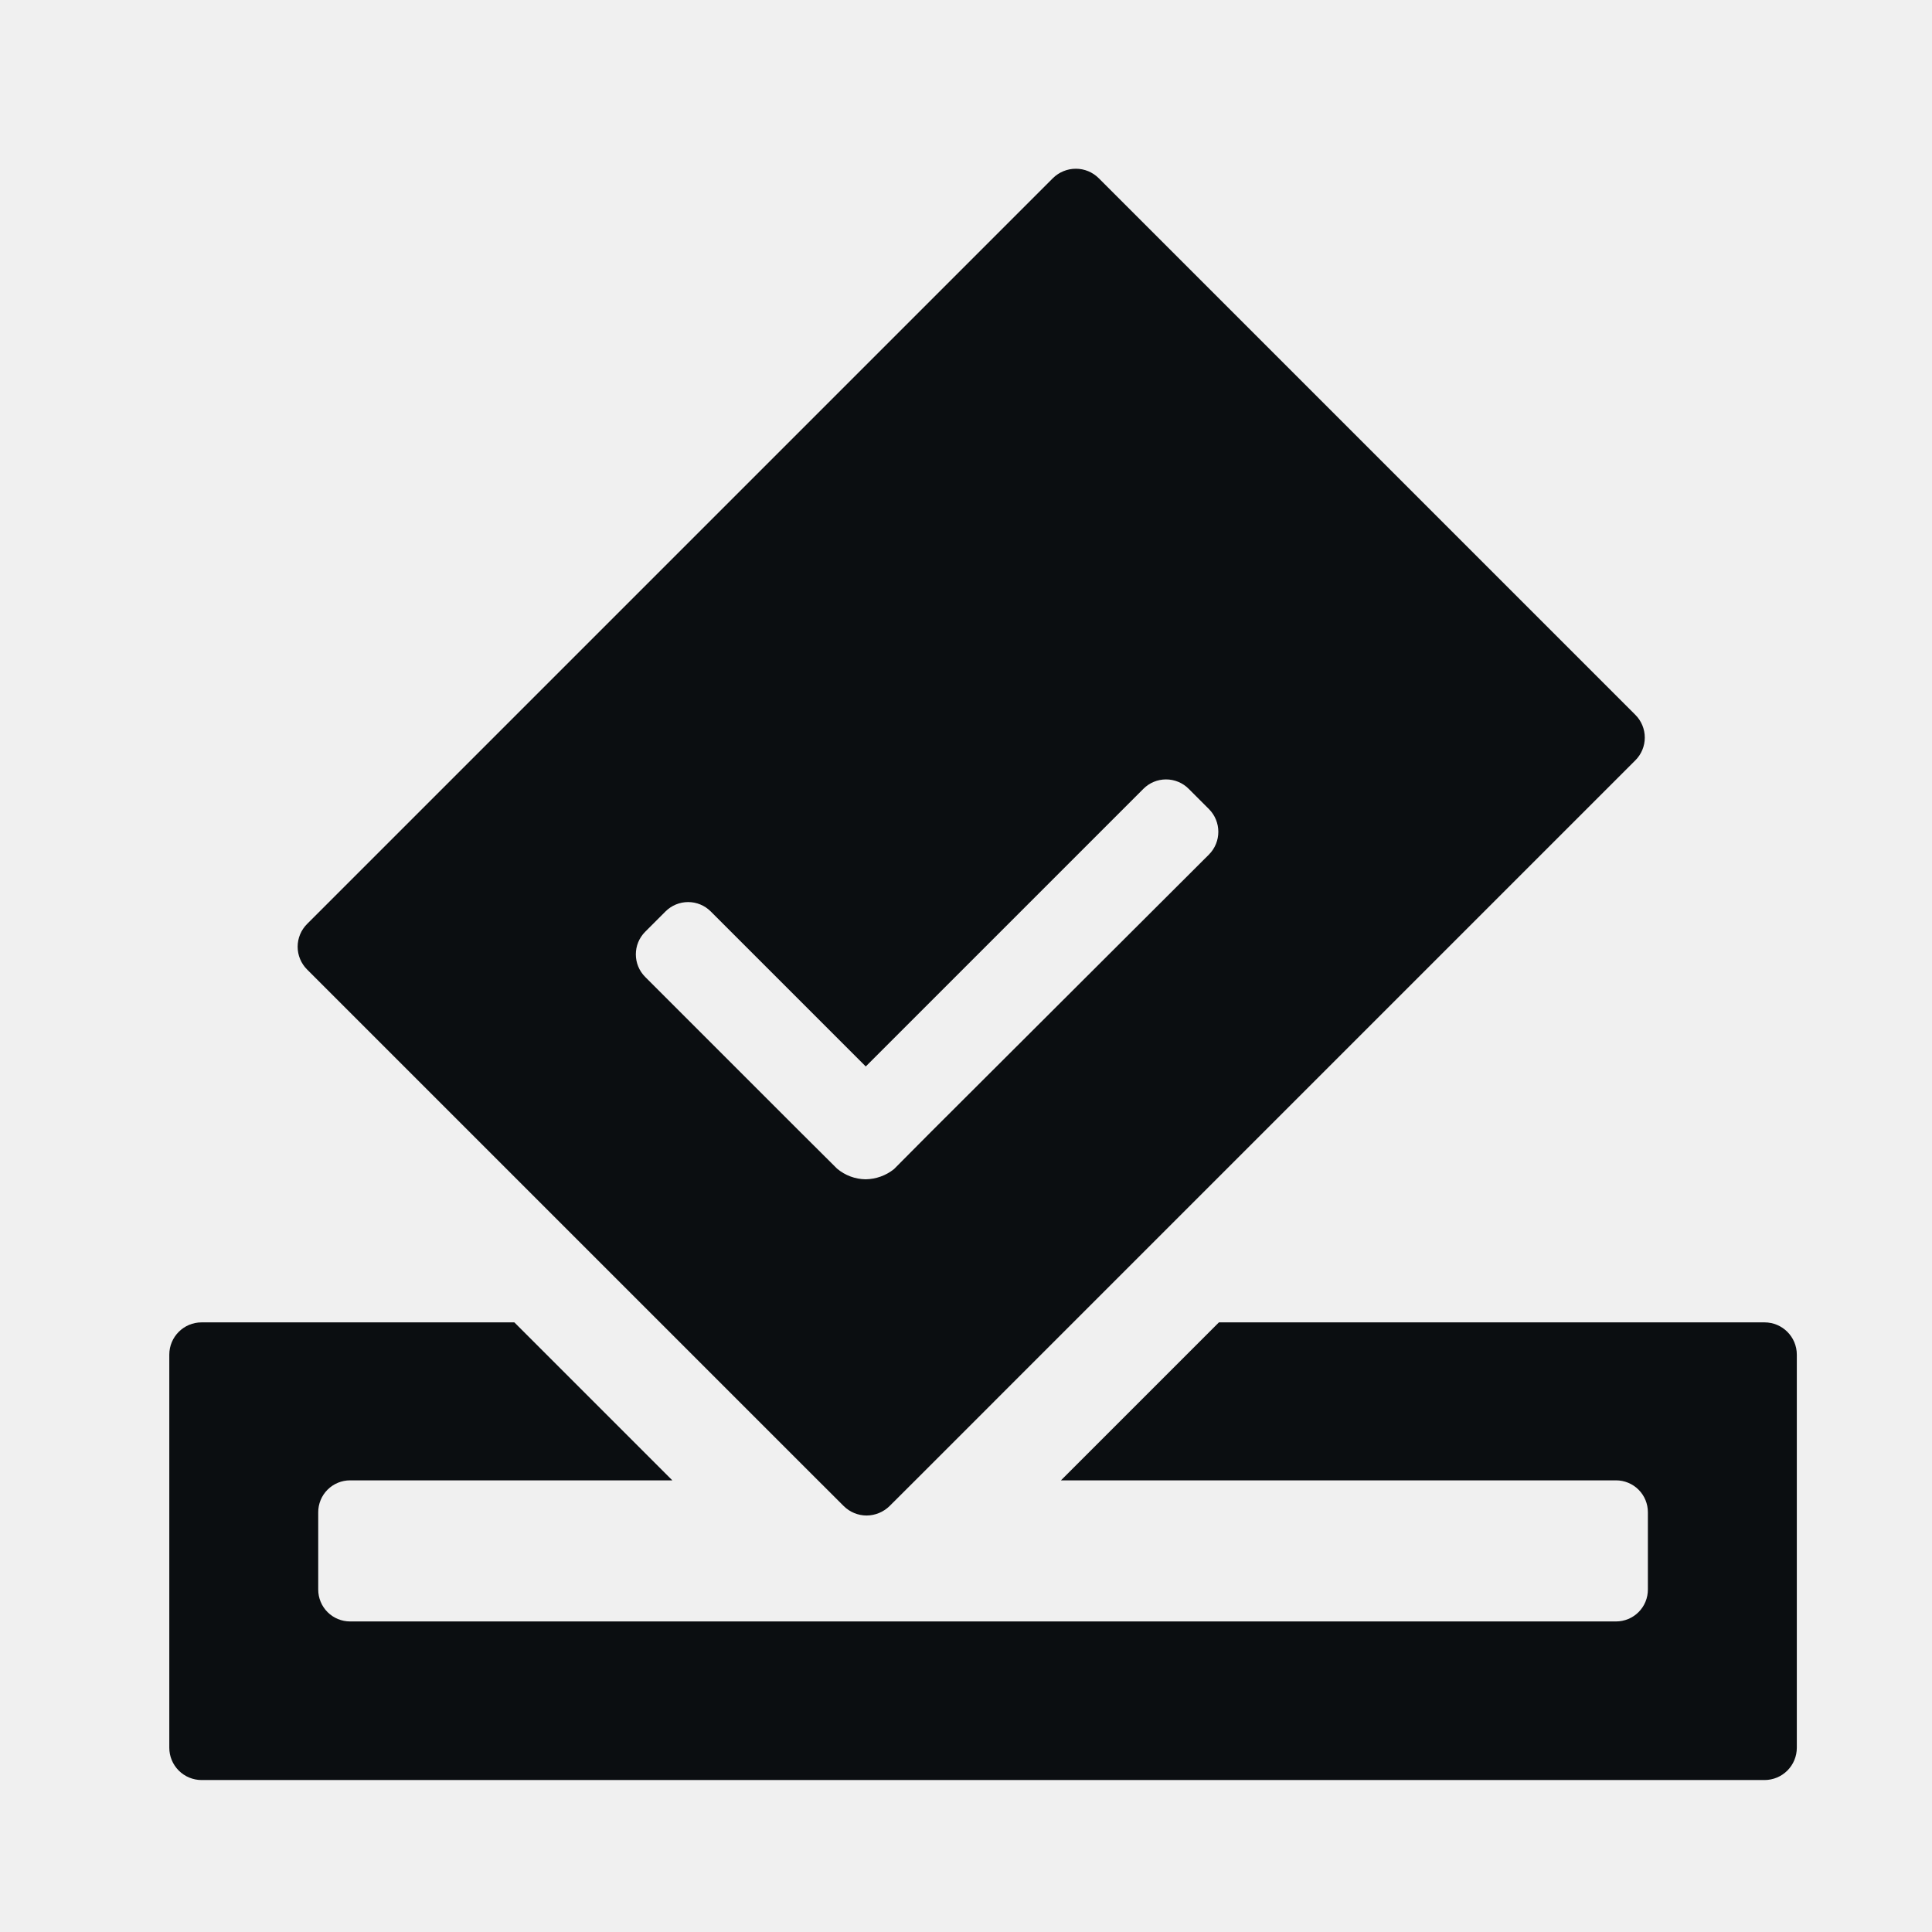
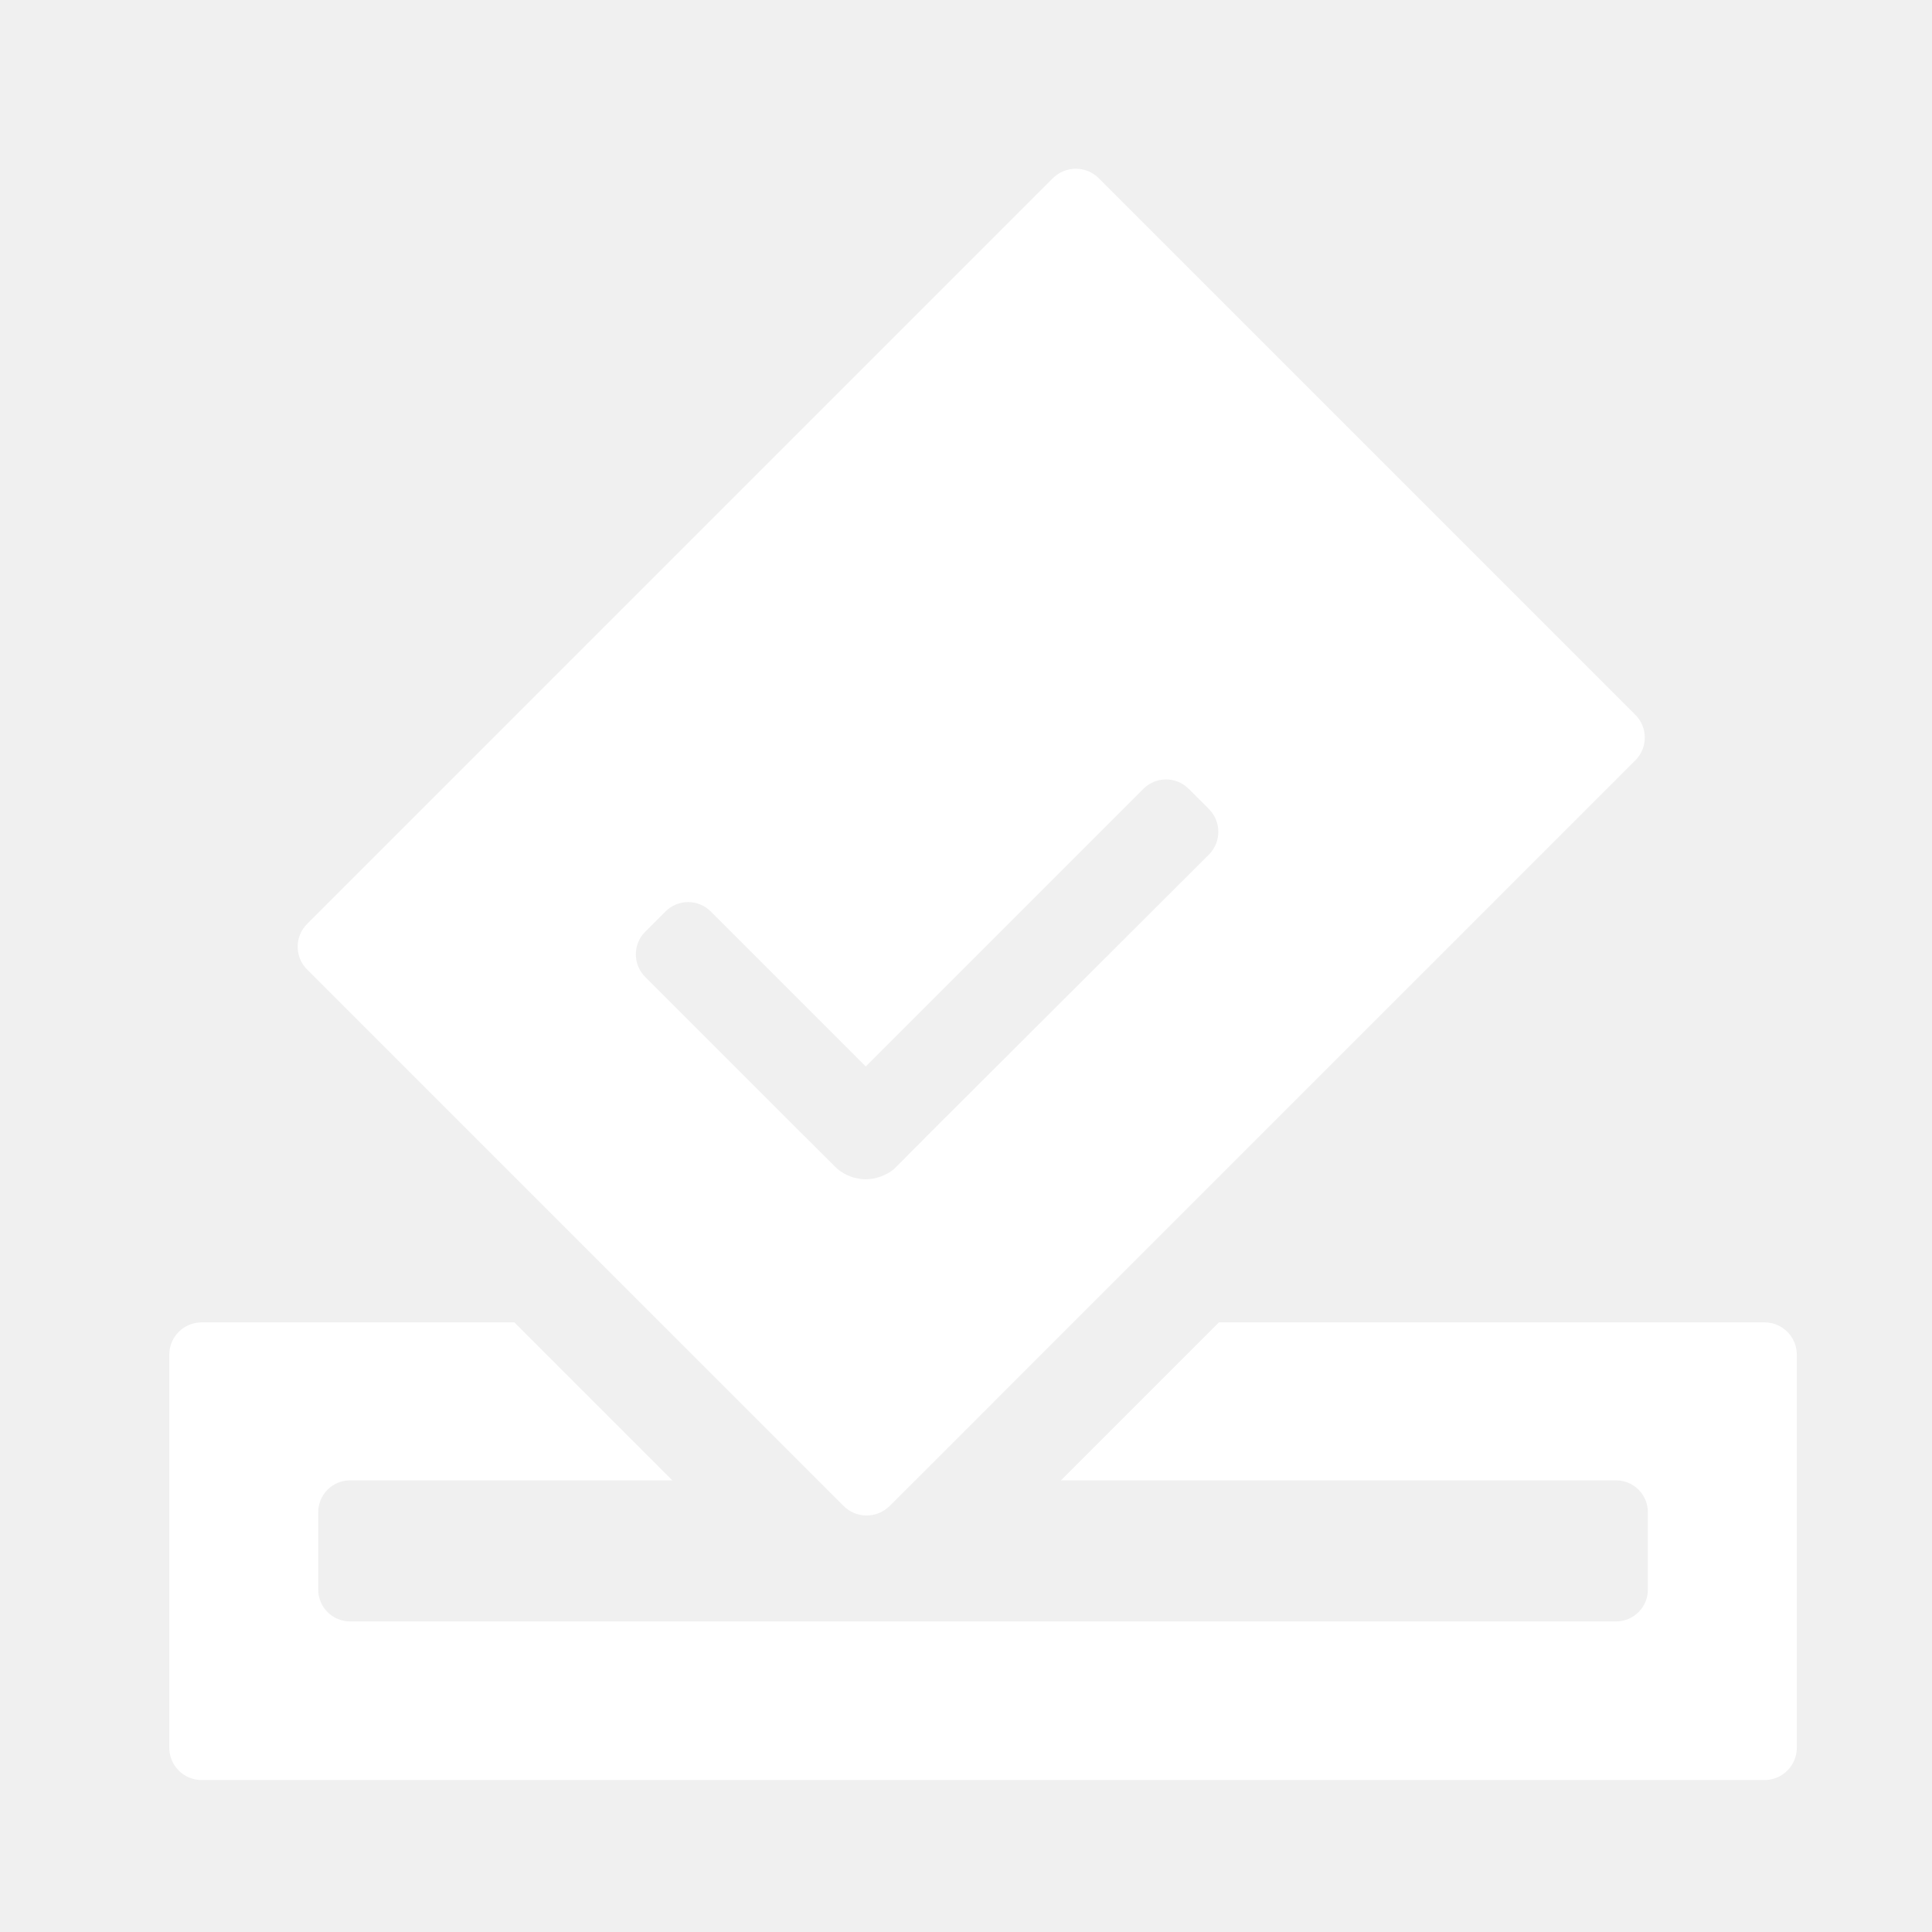
<svg xmlns="http://www.w3.org/2000/svg" width="35" height="35" viewBox="0 0 35 35">
  <defs>
    <style>
-       .cls-1 {
+       .cls-1, .cls-2 {
        fill: #fff;
-         opacity: 0;
      }

-       .cls-2 {
-         fill: #0b0e11;
+       .cls-1 {
+         opacity: 0;
      }
    </style>
  </defs>
  <g id="组_3277" data-name="组 3277" transform="translate(-0.483 -0.492)">
    <rect id="矩形_2261" data-name="矩形 2261" class="cls-1" width="35" height="35" transform="translate(0.483 0.492)" />
    <g id="投票" transform="translate(3.549 3.549)">
      <path id="路径_5399" data-name="路径 5399" class="cls-2" d="M136,684.4h-9.884l-2.862,2.862h10.055a.577.577,0,0,1,.578.578v1.4a.577.577,0,0,1-.578.578H110.377a.577.577,0,0,1-.578-.578v-1.4a.577.577,0,0,1,.578-.578h5.837l-2.862-2.862h-5.666a.585.585,0,0,0-.585.585v7.12a.585.585,0,0,0,.585.586H136a.585.585,0,0,0,.585-.586v-7.12A.585.585,0,0,0,136,684.4Z" transform="translate(-107.1 -663.501)" />
      <path id="路径_5400" data-name="路径 5400" class="cls-2" d="M177.64,130.6l2.862,2.862.466.465a.589.589,0,0,0,.415.171.6.6,0,0,0,.415-.171l.466-.465,2.862-2.862,10.182-10.182a.582.582,0,0,0,0-.826l-9.721-9.721a.584.584,0,0,0-.415-.171.59.59,0,0,0-.415.171l-13.51,13.51a.582.582,0,0,0,0,.826Zm-.269-7.077.367-.367a.579.579,0,0,1,.822,0l2.807,2.807,5.029-5.029a.579.579,0,0,1,.822,0l.367.367a.584.584,0,0,1,0,.822l-5.037,5.026-.669.673a.84.84,0,0,1-.516.185.818.818,0,0,1-.516-.193l-.669-.666-2.807-2.807A.579.579,0,0,1,177.371,123.523Z" transform="translate(-168.749 -109.7)" />
    </g>
  </g>
</svg>
